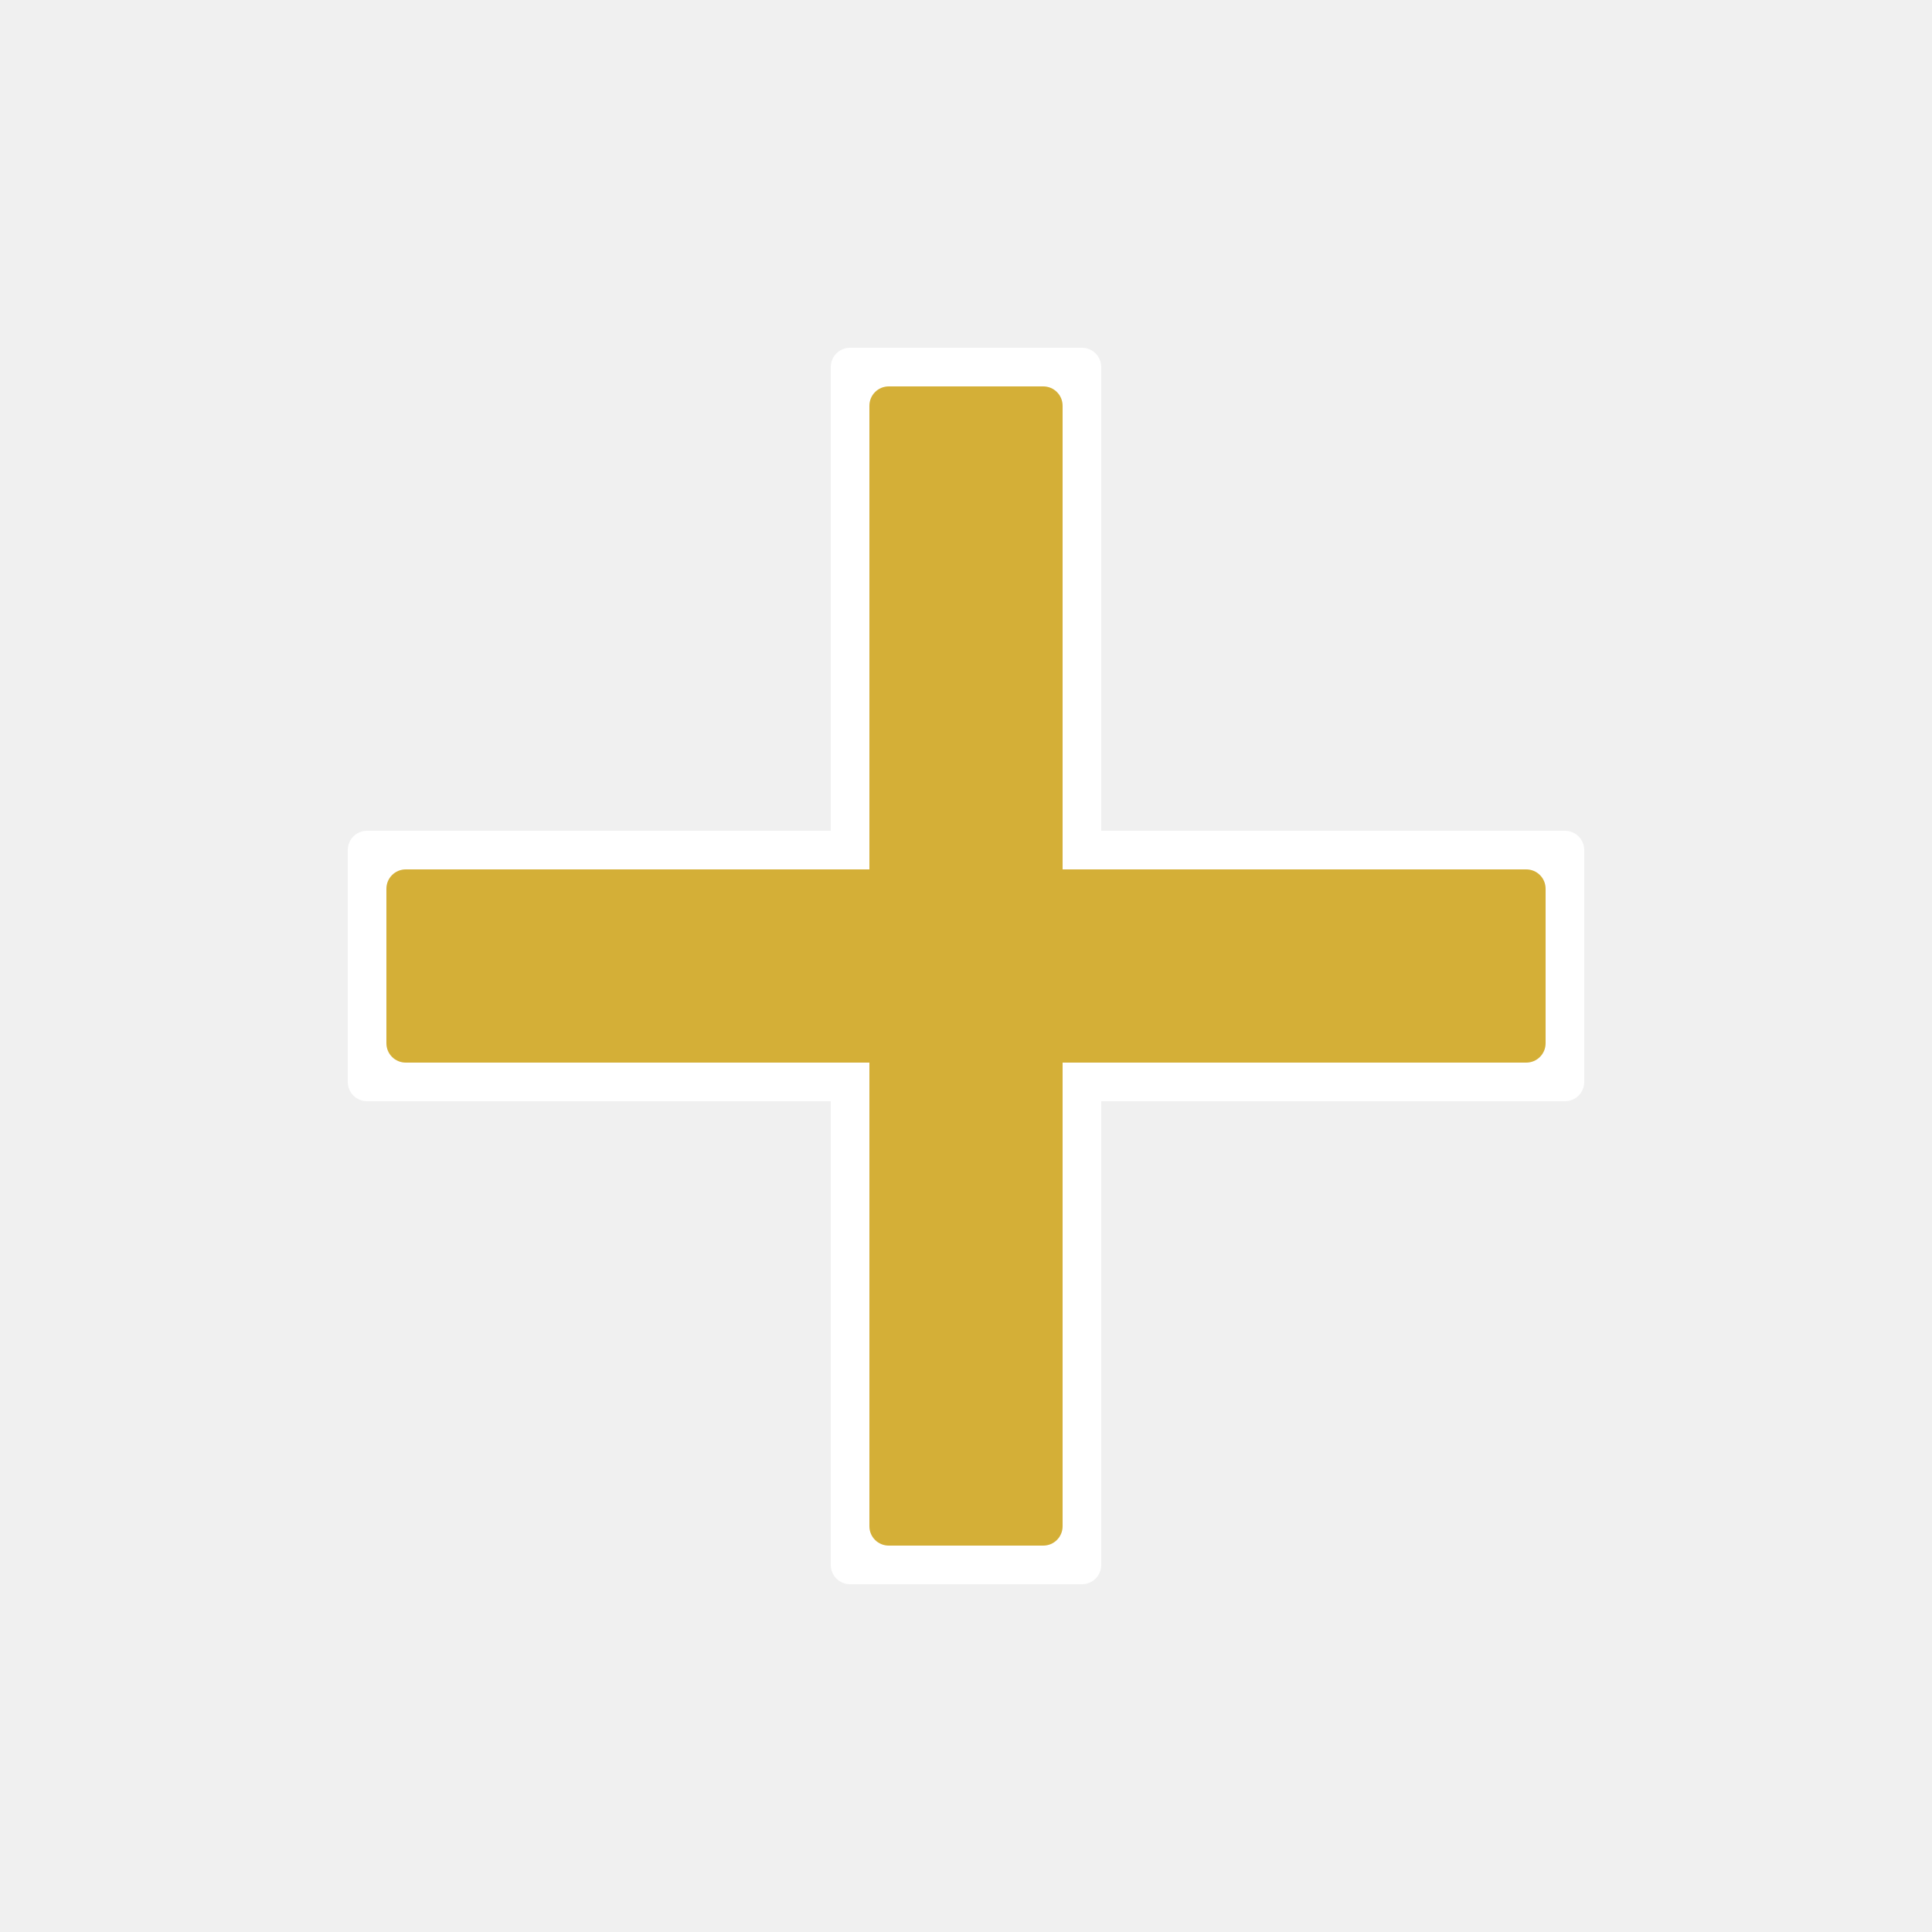
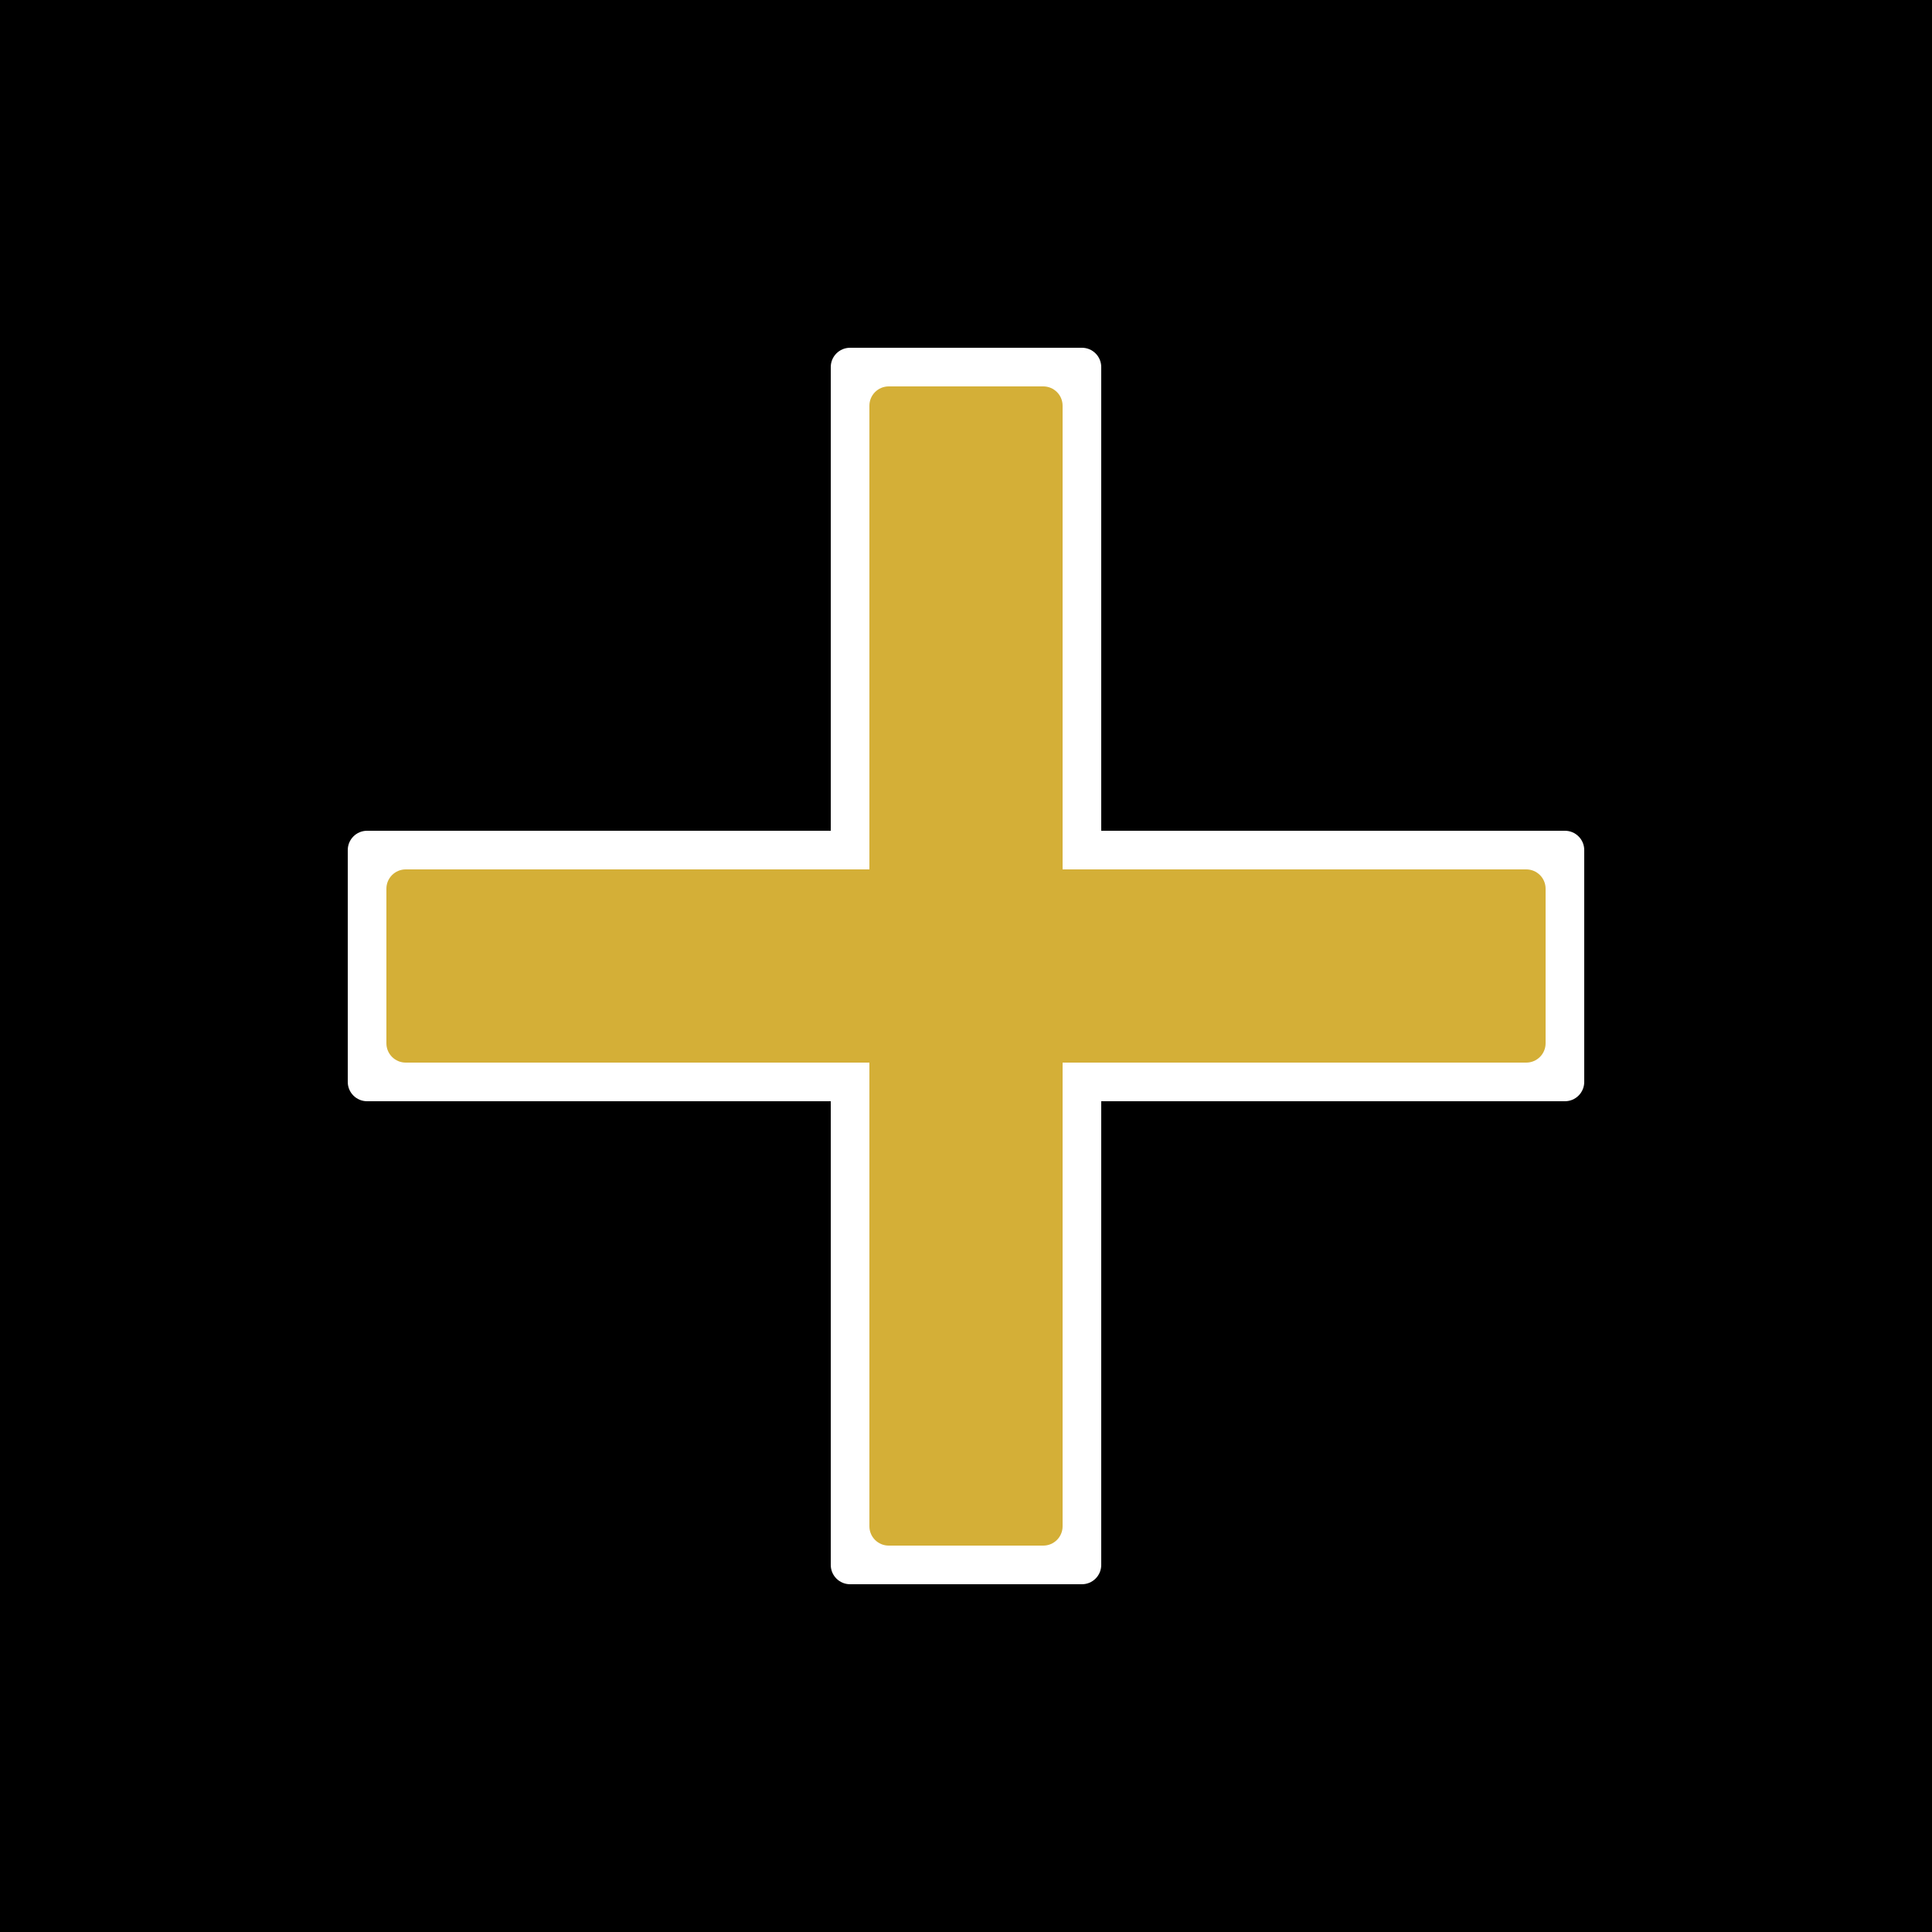
<svg xmlns="http://www.w3.org/2000/svg" viewBox="0 0 200 200" width="200" height="200">
+   <rect width="200" height="200" fill="#000000" />
  <rect x="86" y="36" width="28" height="128" rx="2" fill="#FFFFFF" />
  <rect x="36" y="86" width="128" height="28" rx="2" fill="#FFFFFF" />
  <rect x="90" y="40" width="20" height="120" rx="2" fill="#d4af37" />
  <rect x="40" y="90" width="120" height="20" rx="2" fill="#d4af37" />
</svg>
